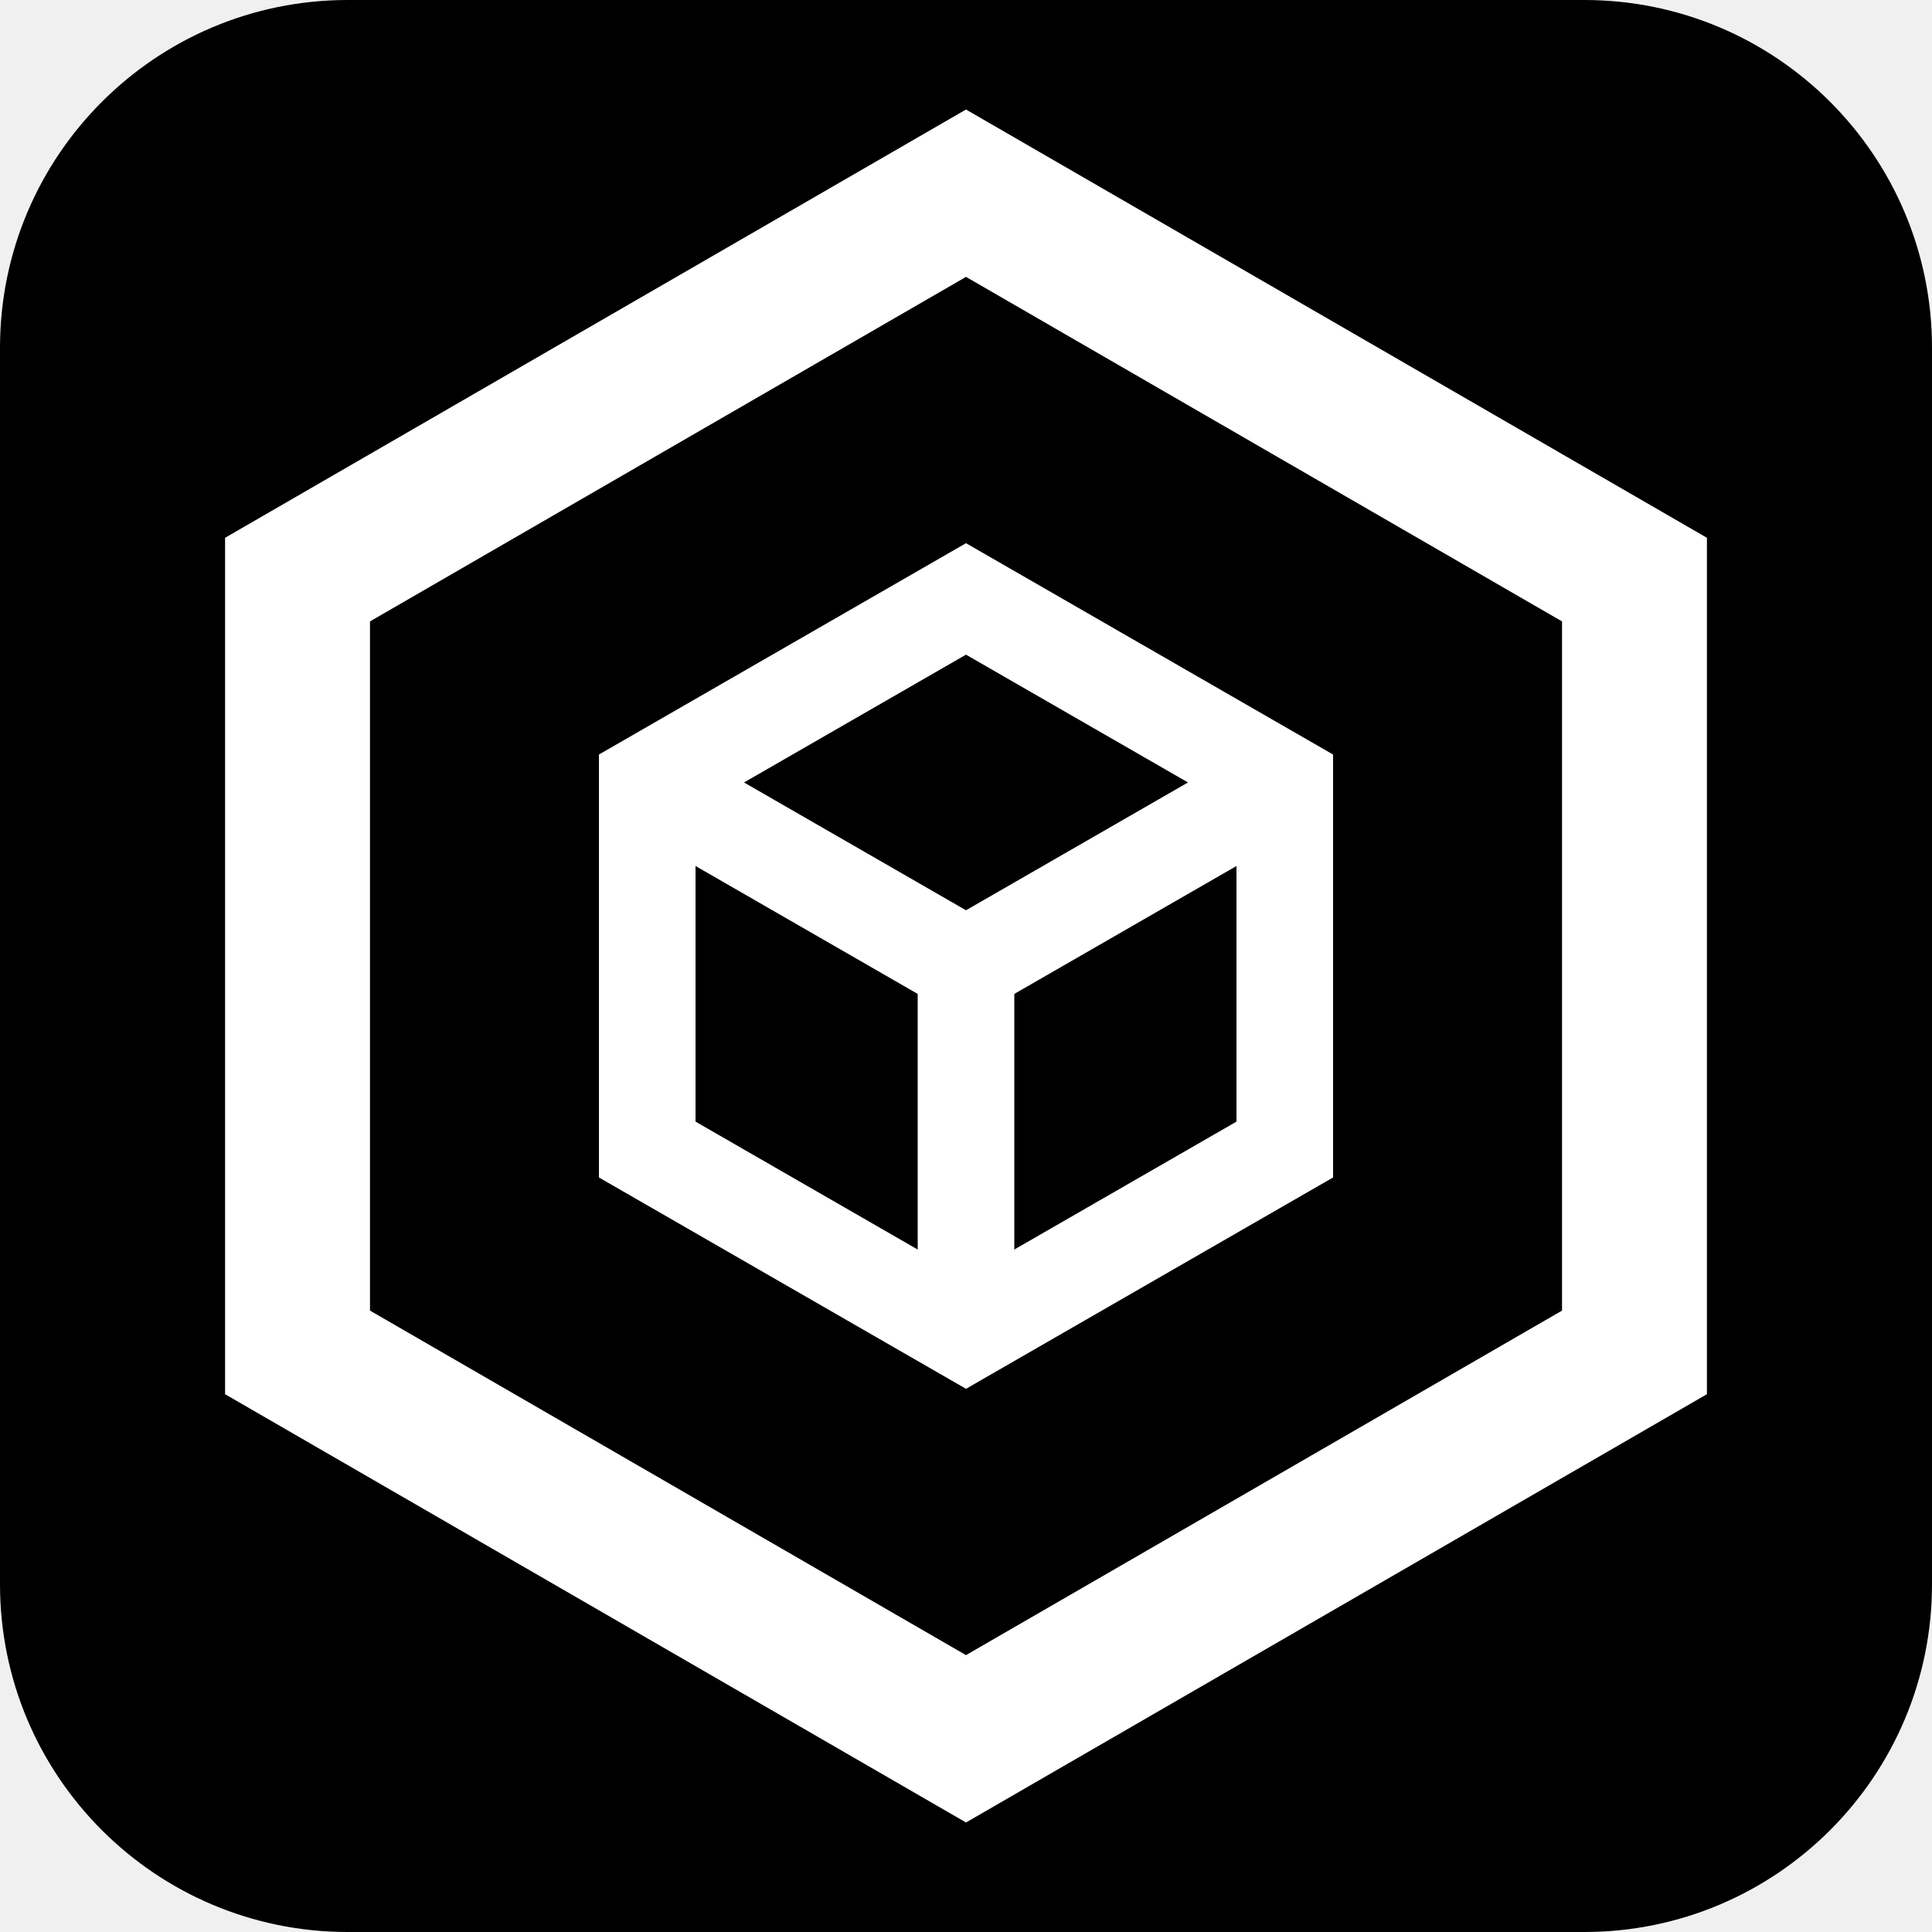
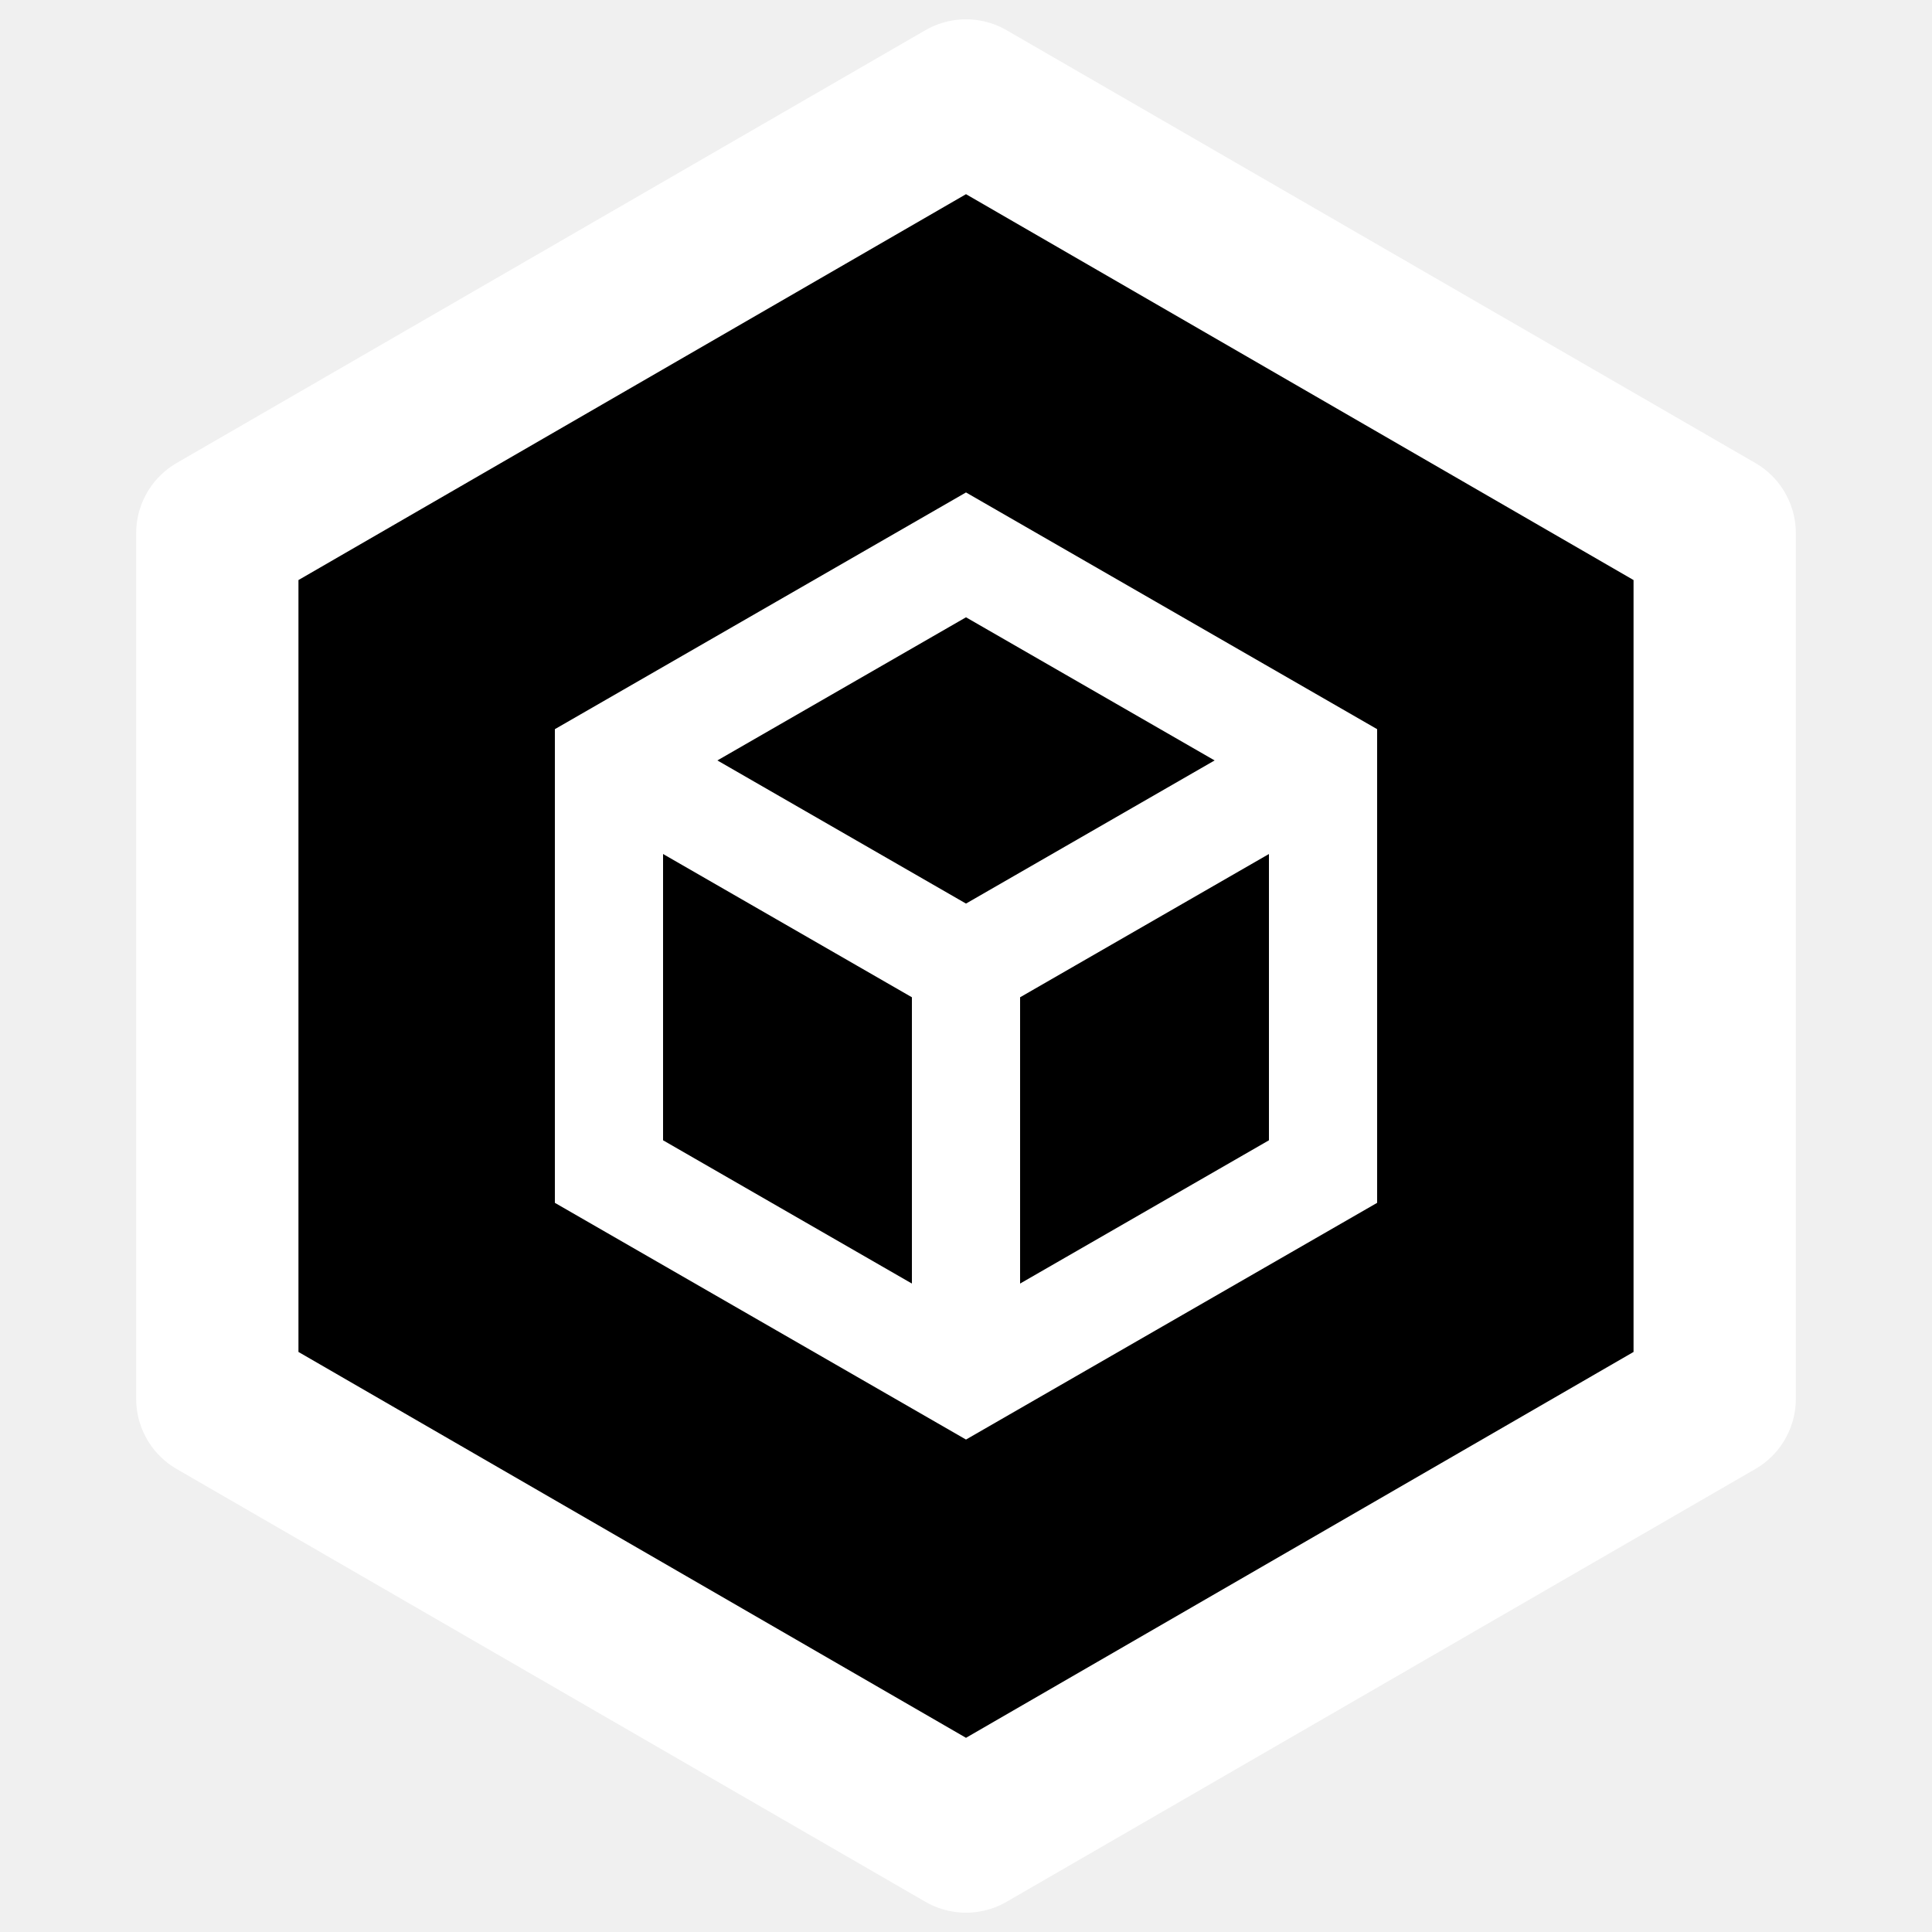
<svg xmlns="http://www.w3.org/2000/svg" viewBox="0 0 100 100">
-   <rect width="100" height="100" rx="18" fill="#000" />
-   <g fill="none" stroke="#fff">
-     <polygon points="50,10 84.6,30 84.6,70 50,90 15.4,70 15.4,30" stroke-width="7.5" />
+   <g fill="none" stroke="#fff" transform="translate(50 50) scale(1.12) translate(-50 -50)">
+     <polygon points="50,10 84.6,30 84.6,70 50,90 15.4,70 15.4,30" fill="#000" stroke-width="7.5" stroke-linejoin="round" />
    <polygon points="50,31 66.5,40.5 66.5,59.5 50,69 33.5,59.5 33.5,40.5" stroke-width="5" />
    <path d="M50 50V69M50 50L33.5 40.5M50 50L66.5 40.5" stroke-width="5" />
  </g>
</svg>
